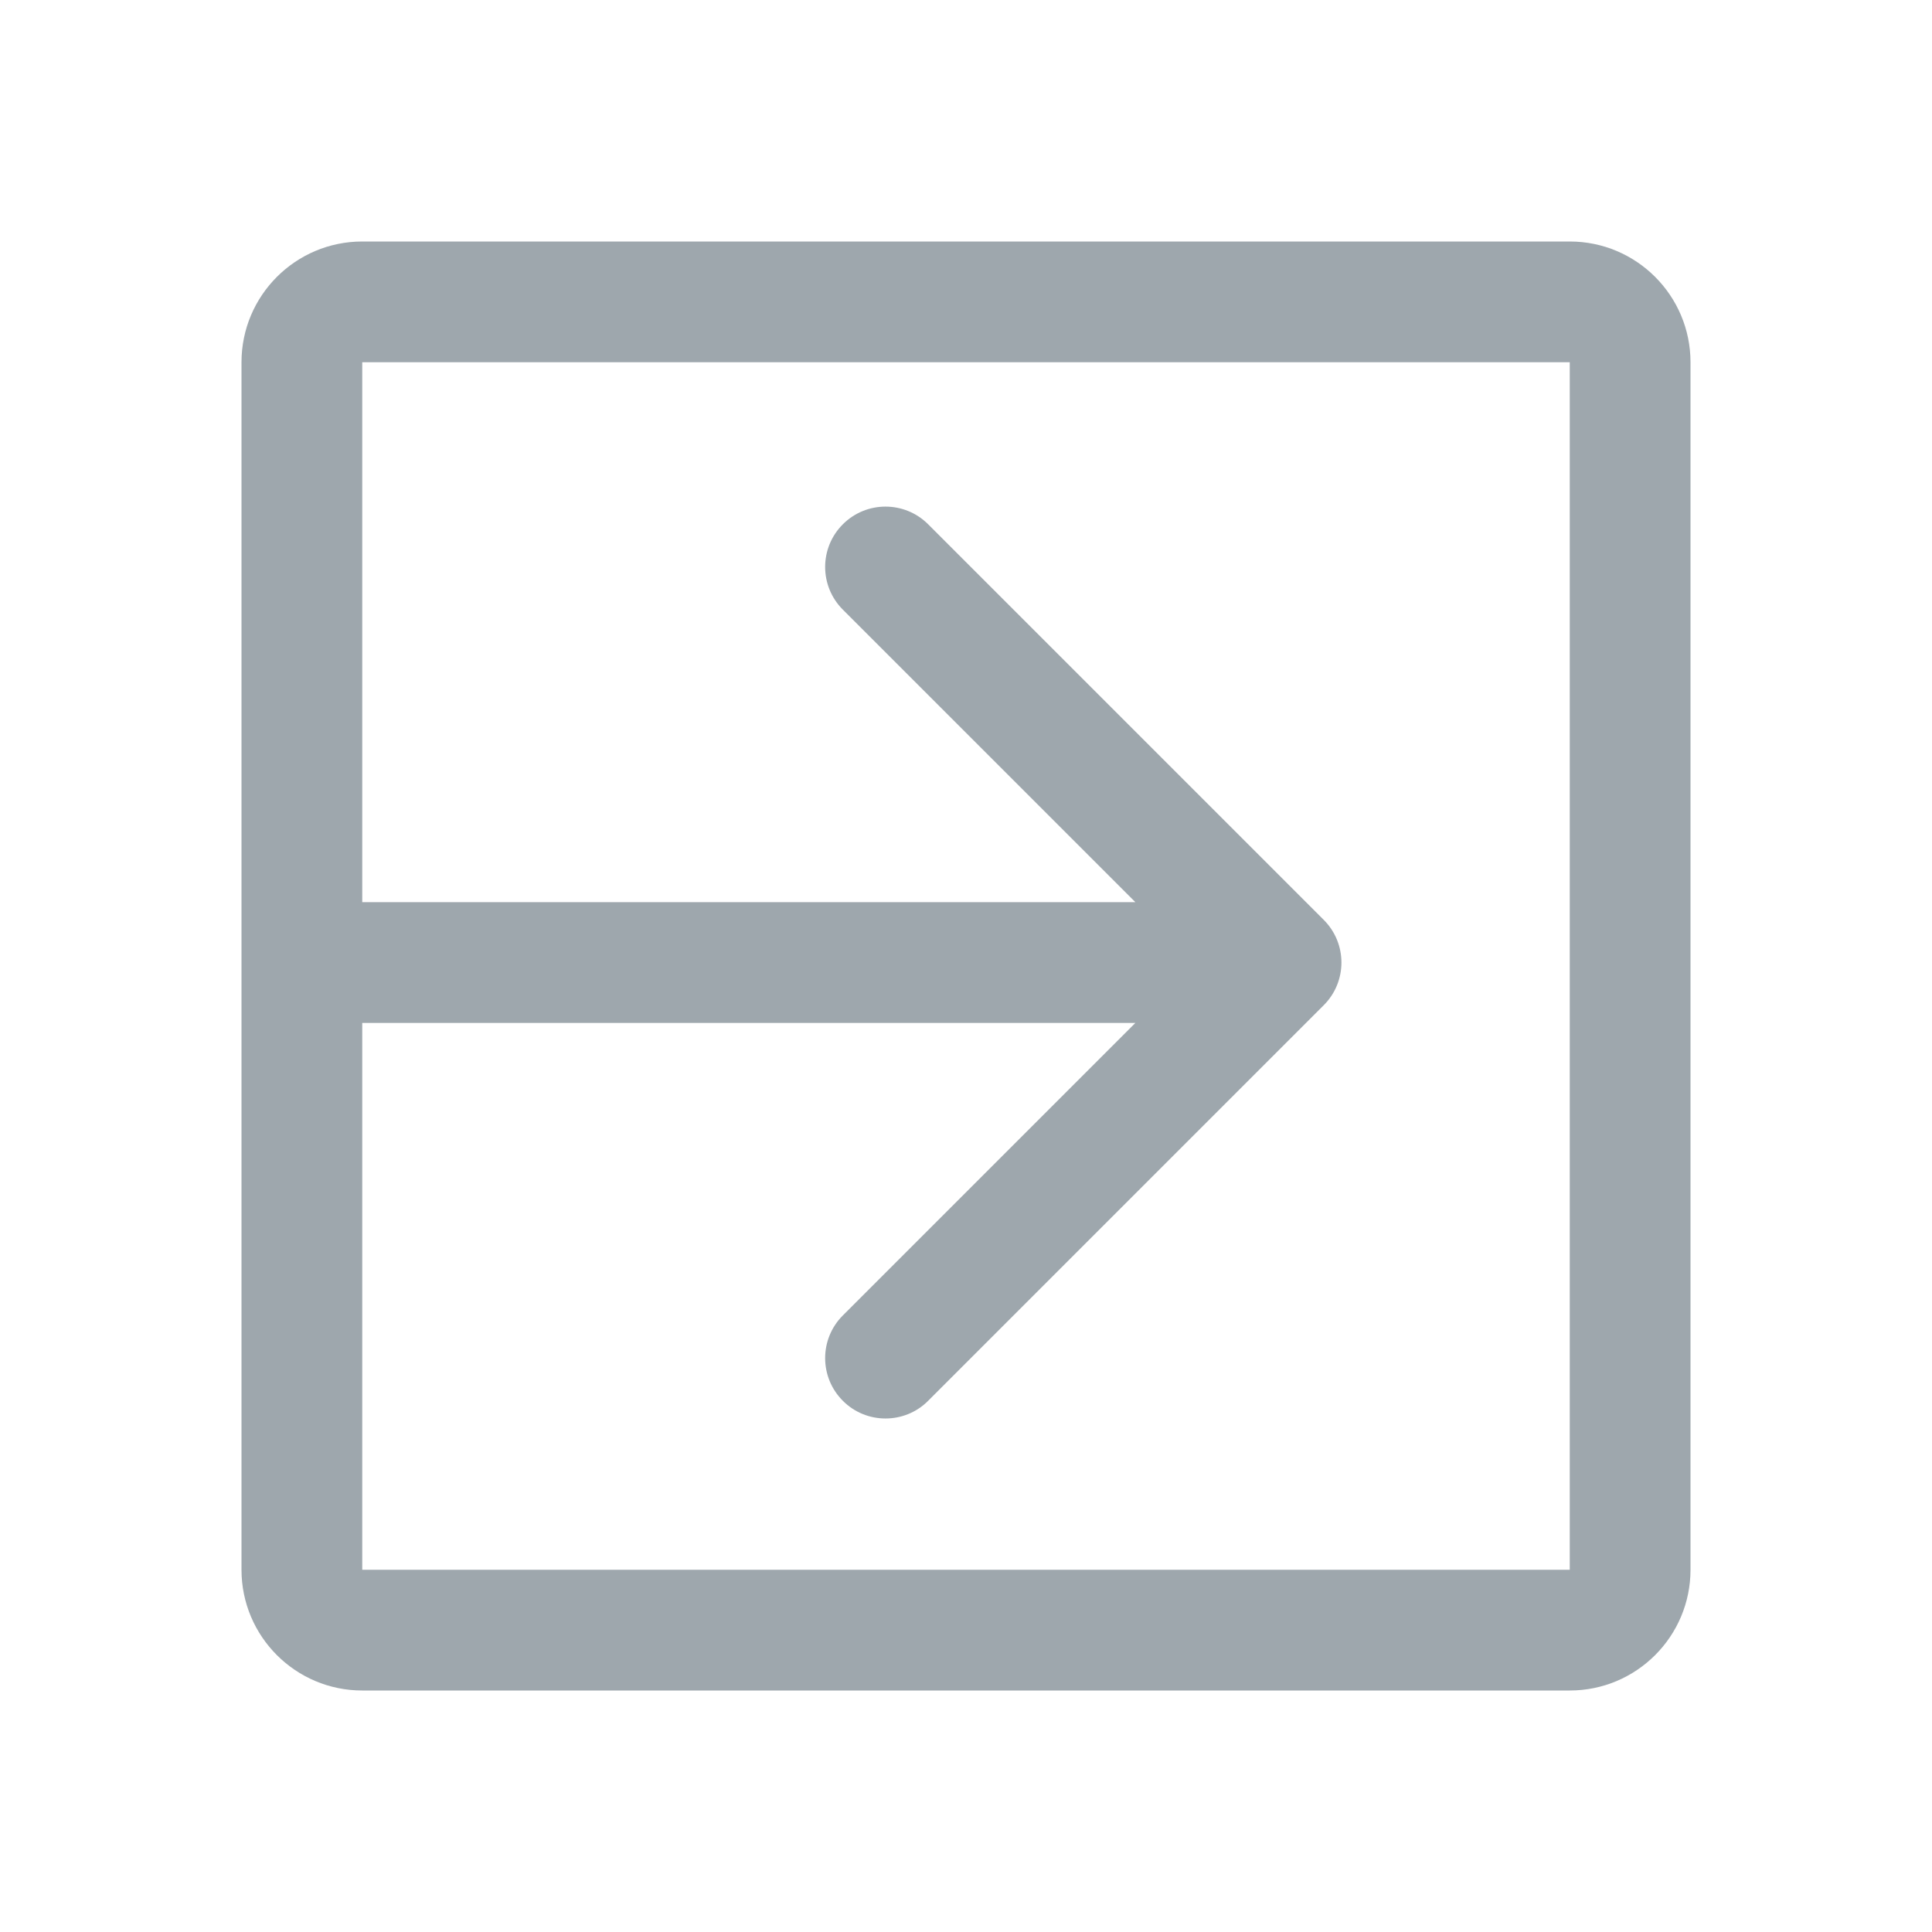
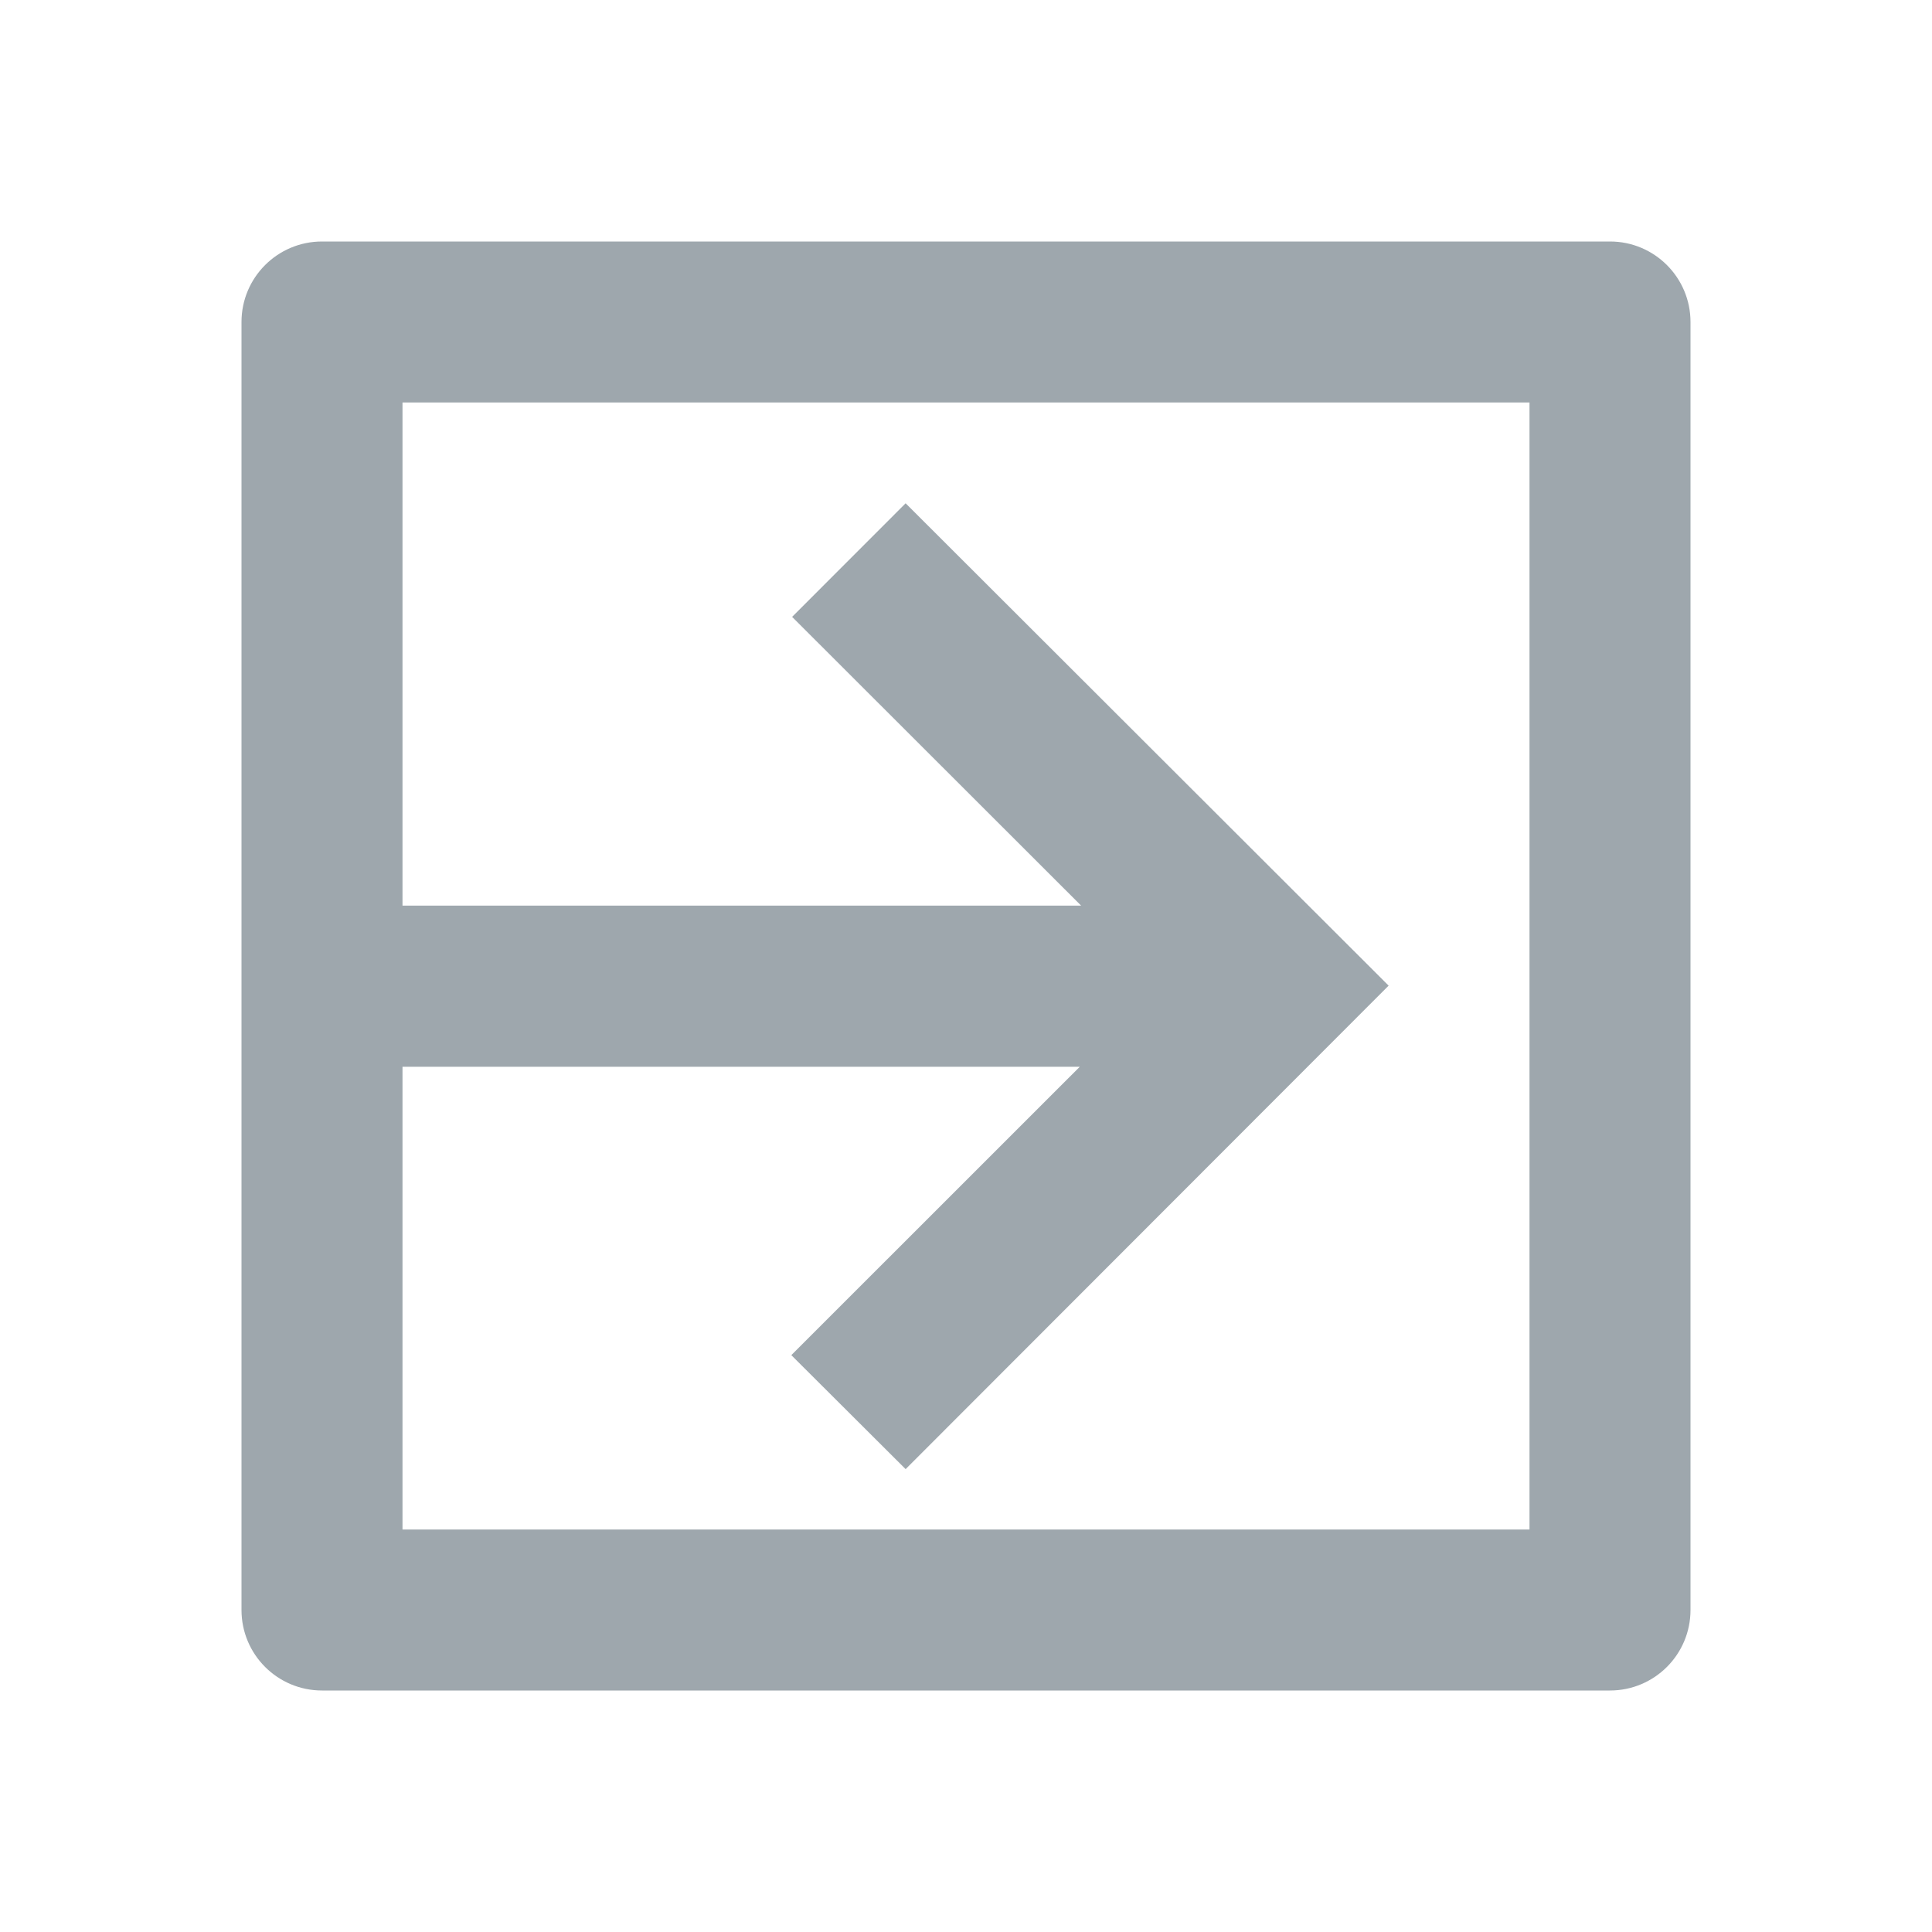
- <svg xmlns="http://www.w3.org/2000/svg" width="24px" height="24px" viewBox="0 0 24 24" version="1.1">
-   <g id="myMenu_list_logout" stroke="none" stroke-width="1" fill="none" fill-rule="evenodd">
-     <path d="M19.5,19.5 L4.5,19.5 L4.5,12.707 L14.104,12.707 L10.47,16.341 C10.177,16.634 10.177,17.108 10.47,17.401 C10.616,17.548 10.808,17.621 11,17.621 C11.192,17.621 11.384,17.548 11.53,17.401 L16.444,12.487 C16.737,12.194 16.737,11.72 16.444,11.427 L11.53,6.513 C11.237,6.22 10.763,6.22 10.47,6.513 C10.177,6.806 10.177,7.28 10.47,7.573 L14.104,11.207 L4.5,11.207 L4.5,4.5 L19.5,4.5 L19.5,19.5 Z M19.5,3 L4.5,3 C3.672,3 3,3.672 3,4.5 L3,19.5 C3,20.328 3.672,21 4.5,21 L19.5,21 C20.328,21 21,20.328 21,19.5 L21,4.5 C21,3.672 20.328,3 19.5,3 Z" id="Fill-6" fill="#9EA7AD" />
+ <svg xmlns="http://www.w3.org/2000/svg" width="24" height="24" viewBox="0 0 24 24">
+   <g fill="#9EA7AD" fill-rule="evenodd">
+     <path fill-rule="nonzero" d="M4 3h16a1 1 0 0 1 1 1v16a1 1 0 0 1-1 1H4a1 1 0 0 1-1-1V4a1 1 0 0 1 1-1zm1 2v14h14V5H5z" />
+     <path d="M4.75 11.25h8.68L9.84 7.663l1.41-1.411 6 5.992-6 6.006-1.42-1.416 3.583-3.582H4.75z" />
  </g>
</svg>
